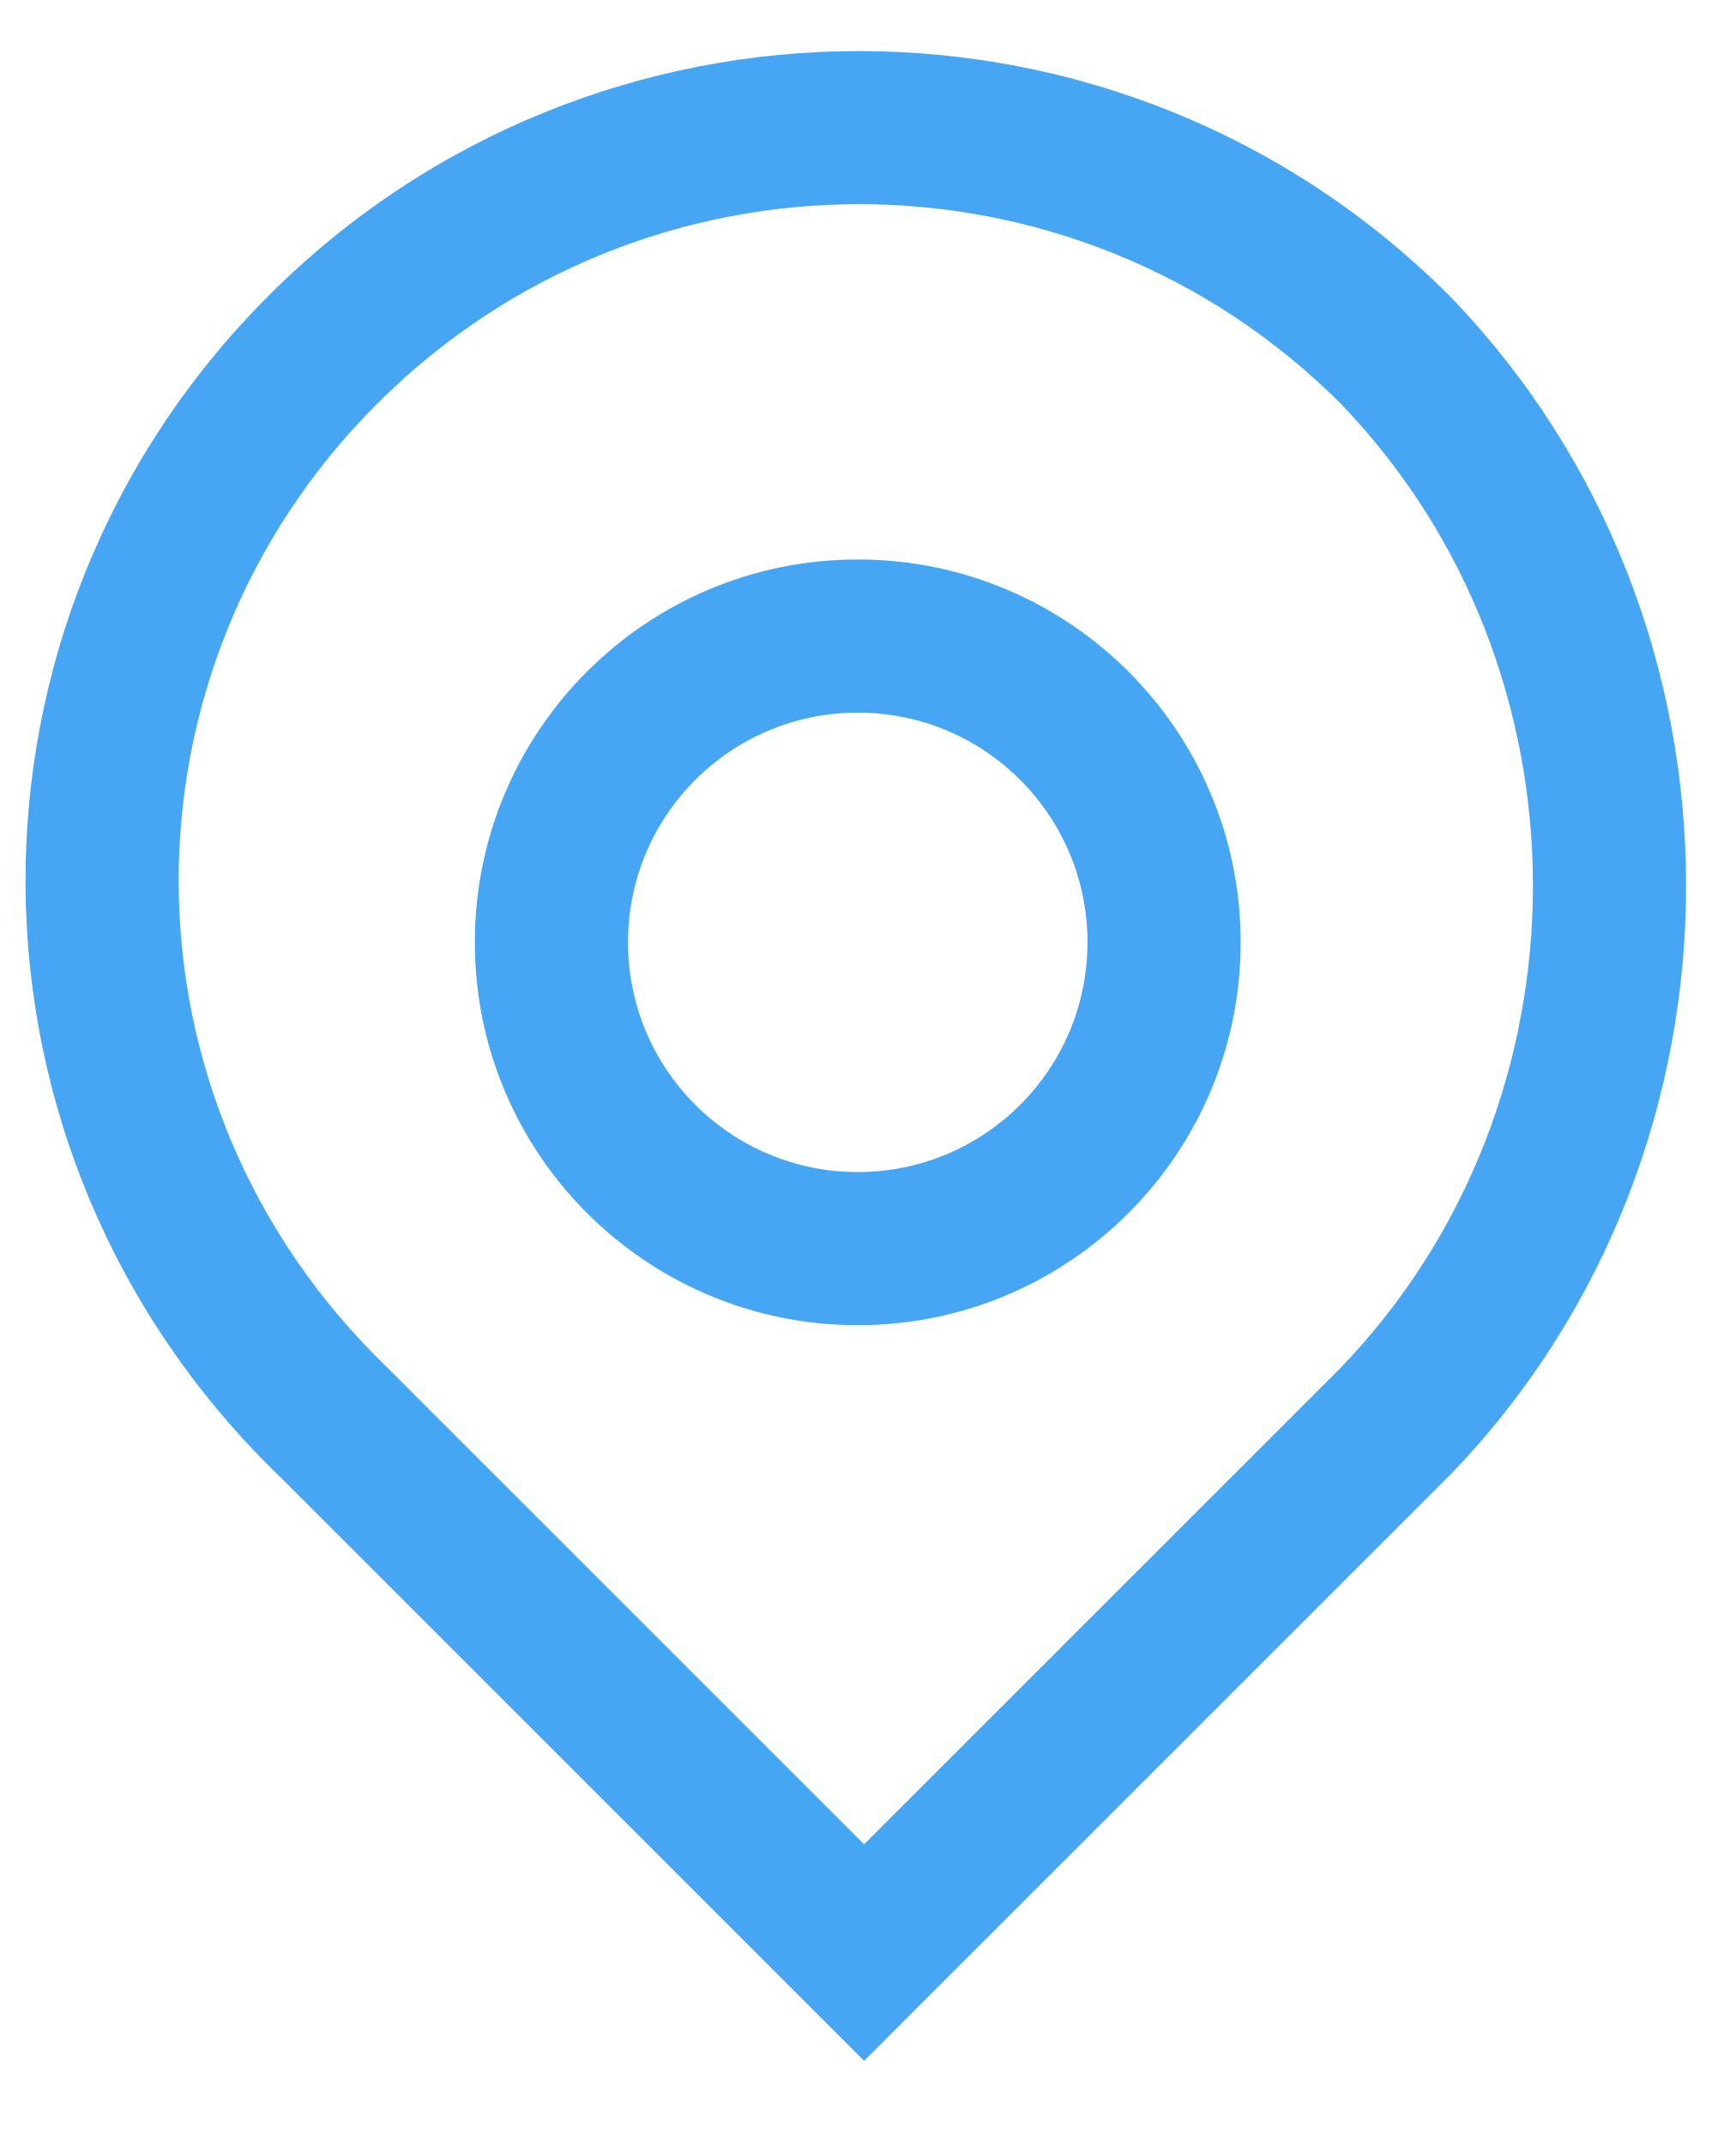
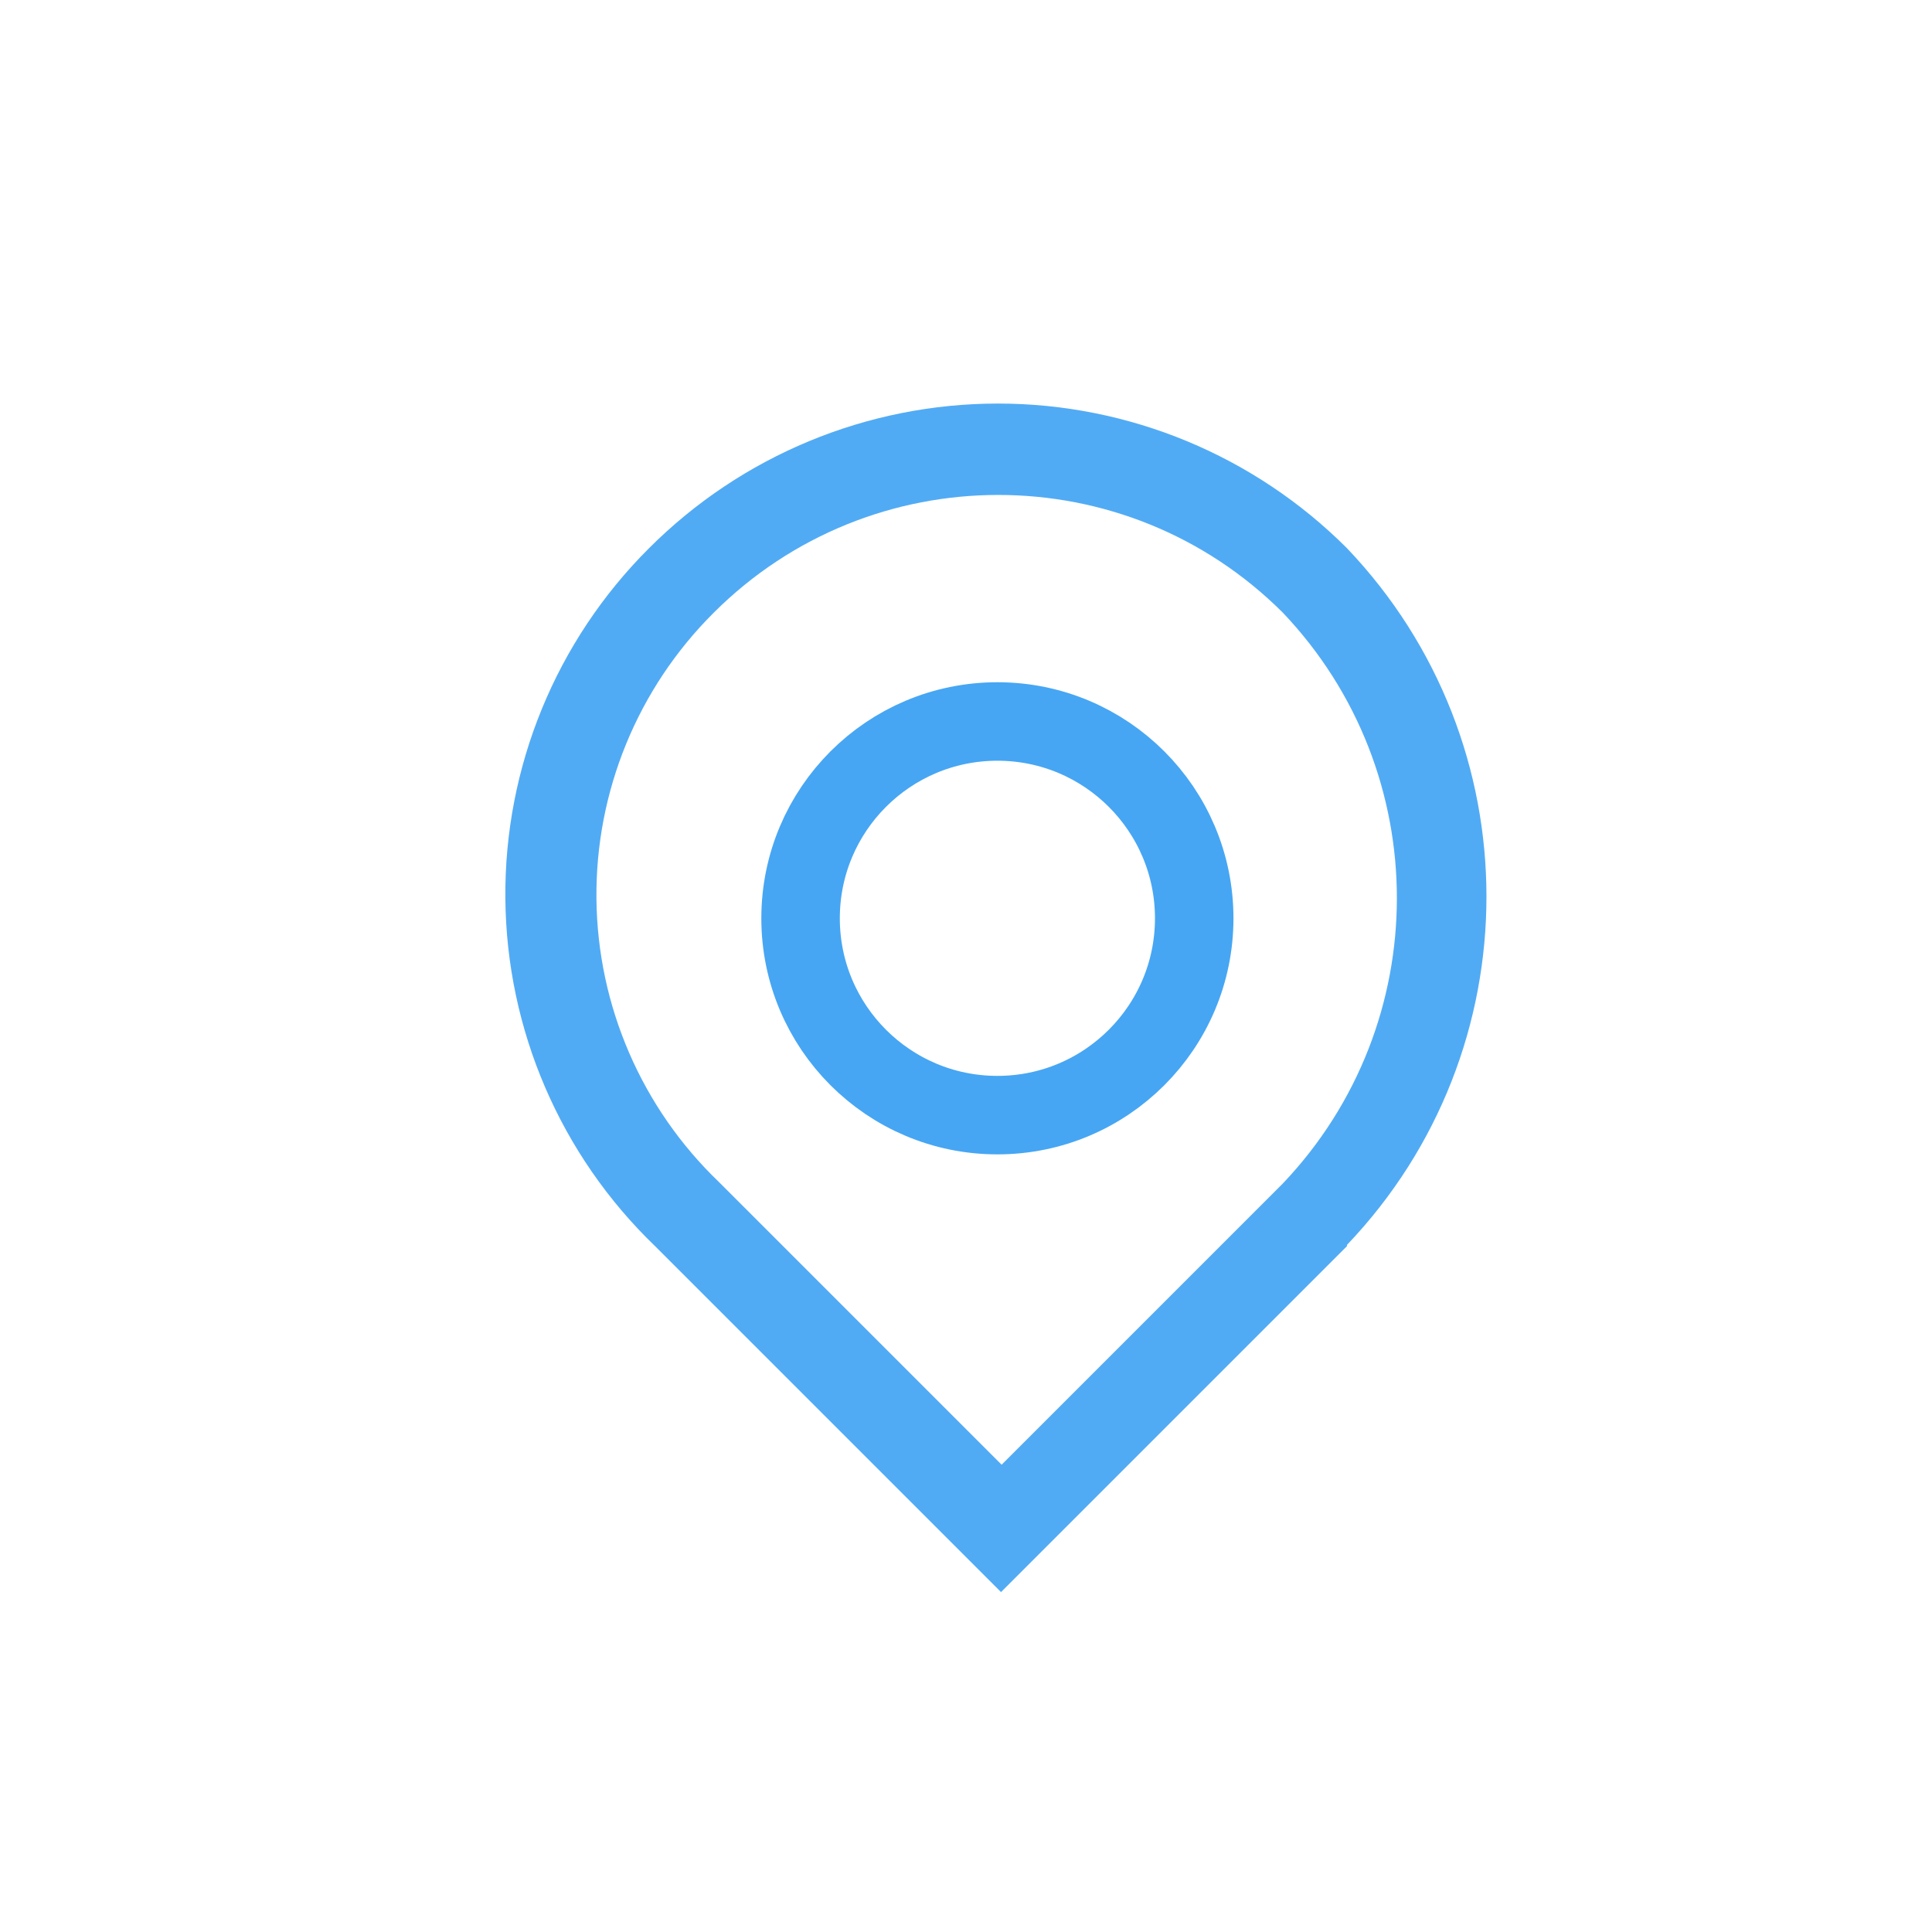
- <svg xmlns="http://www.w3.org/2000/svg" xmlns:xlink="http://www.w3.org/1999/xlink" width="17" height="21" viewBox="0 0 17 21" version="1.1">
-   <g id="Canvas" transform="translate(18380 7219)">
-     <g id="MapIcon" style="mix-blend-mode:normal;">
-       <g id="Group" style="mix-blend-mode:normal;">
-         <g id="Vector" style="mix-blend-mode:normal;">
-           <use xlink:href="#path0_stroke" transform="translate(-18379 -7217.75)" fill="#46A6F3" style="mix-blend-mode:normal;" />
-         </g>
-         <g id="Vector" style="mix-blend-mode:normal;">
-           <use xlink:href="#path1_stroke" transform="translate(-18374.6 -7212.77)" fill="#46A6F3" style="mix-blend-mode:normal;" />
-         </g>
-       </g>
-     </g>
-   </g>
+ <svg xmlns="http://www.w3.org/2000/svg" id="Layer_1" data-name="Layer 1" viewBox="0 0 32 32">
  <defs>
-     <path id="path0_stroke" d="M 12.663 12.675L 13.193 13.205L 13.202 13.196L 12.663 12.675ZM 7.463 17.875L 6.932 18.405L 7.463 18.936L 7.993 18.405L 7.463 17.875ZM 2.263 12.675L 2.793 12.145L 2.784 12.136L 2.263 12.675ZM 12.663 2.175L 13.202 1.654L 13.193 1.645L 12.663 2.175ZM 12.132 12.145L 6.932 17.345L 7.993 18.405L 13.193 13.205L 12.132 12.145ZM 7.993 17.345L 2.793 12.145L 1.732 13.205L 6.932 18.405L 7.993 17.345ZM 2.784 12.136C 0.087 9.529 0.087 5.311 2.693 2.705L 1.632 1.645C -1.562 4.839 -1.562 10.021 1.741 13.214L 2.784 12.136ZM 2.693 2.705C 5.3 0.098 9.525 0.098 12.132 2.705L 13.193 1.645C 10 -1.548 4.825 -1.548 1.632 1.645L 2.693 2.705ZM 12.123 2.696C 14.643 5.305 14.643 9.545 12.123 12.154L 13.202 13.196C 16.283 10.005 16.283 4.845 13.202 1.654L 12.123 2.696Z" />
-     <path id="path1_stroke" d="M 5.25 3C 5.25 4.243 4.243 5.25 3 5.25L 3 6.75C 5.071 6.75 6.75 5.071 6.75 3L 5.25 3ZM 3 5.25C 1.757 5.25 0.75 4.243 0.75 3L -0.75 3C -0.75 5.071 0.929 6.75 3 6.75L 3 5.25ZM 0.75 3C 0.75 1.757 1.757 0.75 3 0.75L 3 -0.75C 0.929 -0.75 -0.75 0.929 -0.75 3L 0.75 3ZM 3 0.75C 4.243 0.75 5.25 1.757 5.25 3L 6.75 3C 6.75 0.929 5.071 -0.75 3 -0.75L 3 0.75Z" />
+     <style>.cls-1{fill:#51abf4;}.cls-2{fill:none;stroke:#46a6f3;stroke-miterlimit:10;stroke-width:1.3px;}</style>
  </defs>
+   <path class="cls-1" d="M22.31,20.62h0a8.36,8.36,0,0,0,0-11.54l0,0,0,0h0a8.17,8.17,0,0,0-11.56,0,8.09,8.09,0,0,0,.1,11.56h0l5.2,5.2.53.53.53-.53,5.2-5.2m-10.4-1.06h0a6.59,6.59,0,0,1-.09-9.43,6.67,6.67,0,0,1,9.43,0,6.86,6.86,0,0,1,0,9.45l-4.66,4.66-4.67-4.67" />
+   <circle class="cls-2" cx="16.52" cy="15.21" r="3.26" />
</svg>
